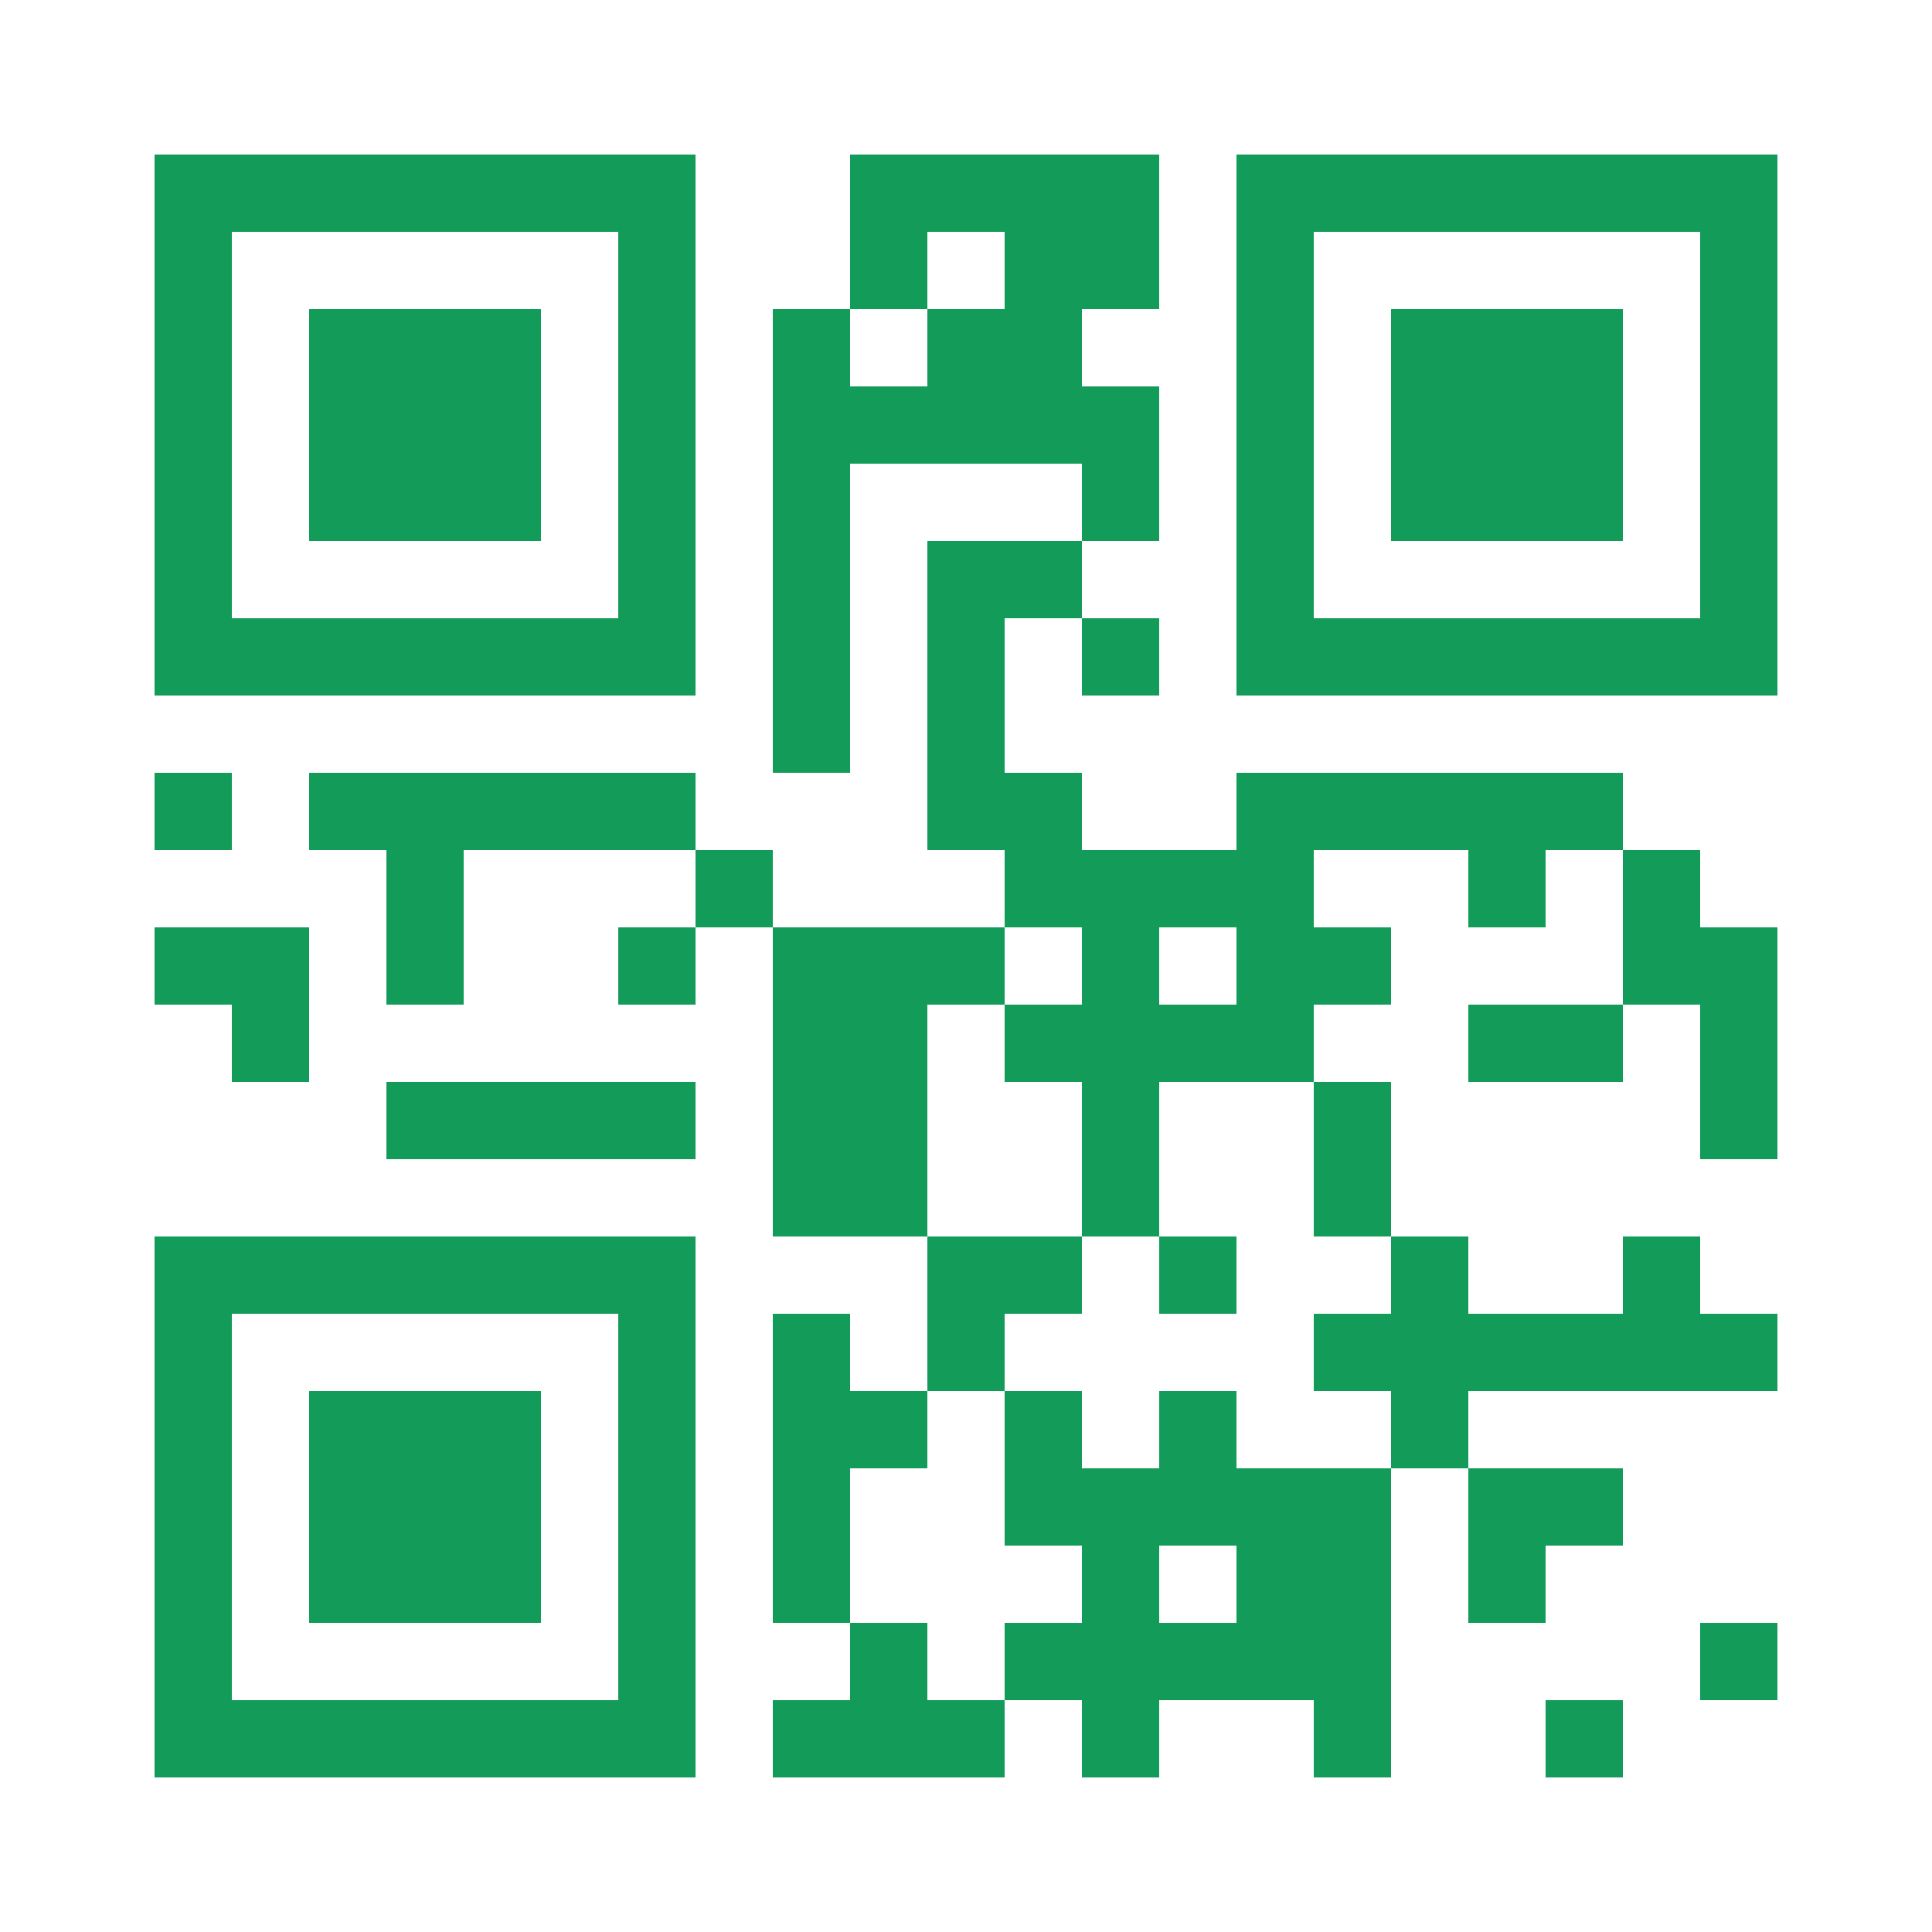
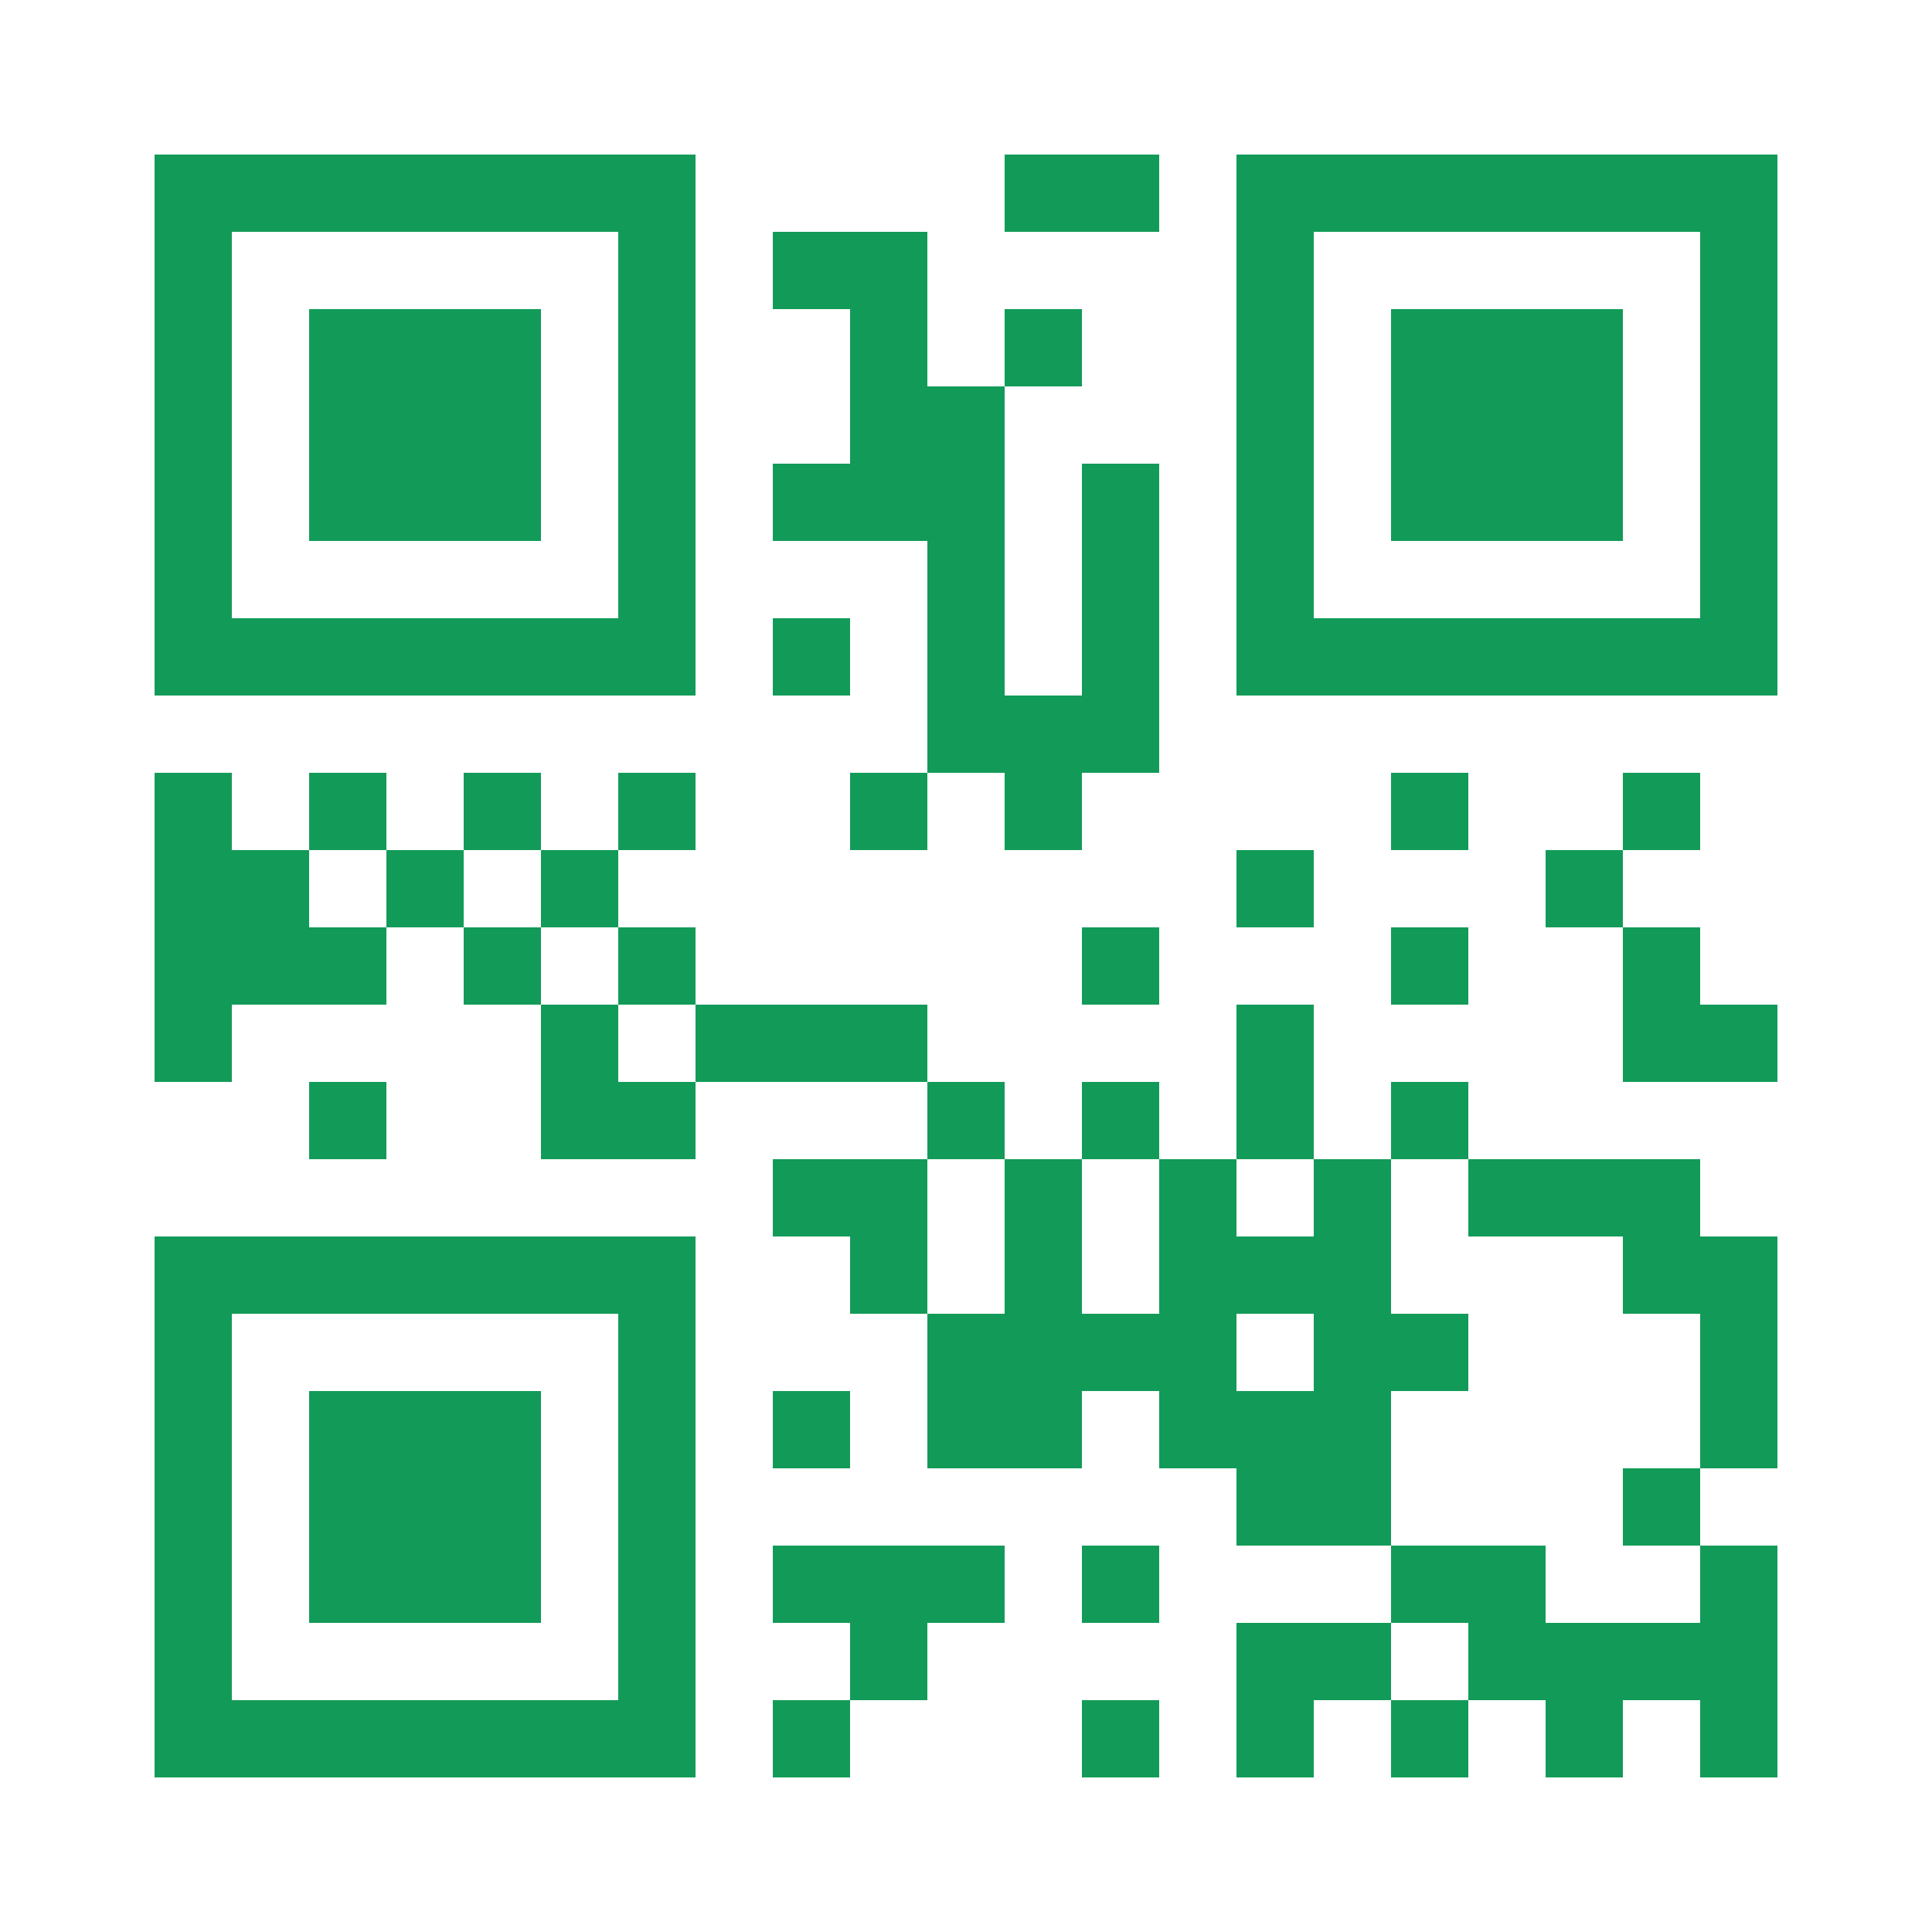
<svg xmlns="http://www.w3.org/2000/svg" width="512" height="512" viewBox="0 0 25 25" shape-rendering="crispEdges">
  <path fill="#ffffff" d="M0 0h25v25H0z" />
-   <path stroke="#139c59" d="M2 2.5h7m2 0h4m1 0h7M2 3.5h1m5 0h1m2 0h1m1 0h2m1 0h1m5 0h1M2 4.5h1m1 0h3m1 0h1m1 0h1m1 0h2m2 0h1m1 0h3m1 0h1M2 5.5h1m1 0h3m1 0h1m1 0h5m1 0h1m1 0h3m1 0h1M2 6.5h1m1 0h3m1 0h1m1 0h1m3 0h1m1 0h1m1 0h3m1 0h1M2 7.5h1m5 0h1m1 0h1m1 0h2m2 0h1m5 0h1M2 8.5h7m1 0h1m1 0h1m1 0h1m1 0h7M10 9.5h1m1 0h1M2 10.5h1m1 0h5m3 0h2m2 0h5M5 11.5h1m3 0h1m3 0h4m2 0h1m1 0h1M2 12.5h2m1 0h1m2 0h1m1 0h3m1 0h1m1 0h2m3 0h2M3 13.5h1m6 0h2m1 0h4m2 0h2m1 0h1M5 14.5h4m1 0h2m2 0h1m2 0h1m4 0h1M10 15.5h2m2 0h1m2 0h1M2 16.5h7m3 0h2m1 0h1m2 0h1m2 0h1M2 17.5h1m5 0h1m1 0h1m1 0h1m4 0h6M2 18.5h1m1 0h3m1 0h1m1 0h2m1 0h1m1 0h1m2 0h1M2 19.5h1m1 0h3m1 0h1m1 0h1m2 0h5m1 0h2M2 20.5h1m1 0h3m1 0h1m1 0h1m3 0h1m1 0h2m1 0h1M2 21.5h1m5 0h1m2 0h1m1 0h5m4 0h1M2 22.5h7m1 0h3m1 0h1m2 0h1m2 0h1" />
+   <path stroke="#129b58" d="M2 2.5h7m4 0h2m1 0h7M2 3.5h1m5 0h1m1 0h2m4 0h1m5 0h1M2 4.5h1m1 0h3m1 0h1m2 0h1m1 0h1m2 0h1m1 0h3m1 0h1M2 5.5h1m1 0h3m1 0h1m2 0h2m3 0h1m1 0h3m1 0h1M2 6.5h1m1 0h3m1 0h1m1 0h3m1 0h1m1 0h1m1 0h3m1 0h1M2 7.5h1m5 0h1m3 0h1m1 0h1m1 0h1m5 0h1M2 8.5h7m1 0h1m1 0h1m1 0h1m1 0h7M12 9.5h3M2 10.5h1m1 0h1m1 0h1m1 0h1m2 0h1m1 0h1m4 0h1m2 0h1M2 11.5h2m1 0h1m1 0h1m8 0h1m3 0h1M2 12.5h3m1 0h1m1 0h1m5 0h1m3 0h1m2 0h1M2 13.5h1m4 0h1m1 0h3m4 0h1m4 0h2M4 14.5h1m2 0h2m3 0h1m1 0h1m1 0h1m1 0h1M10 15.5h2m1 0h1m1 0h1m1 0h1m1 0h3M2 16.5h7m2 0h1m1 0h1m1 0h3m3 0h2M2 17.5h1m5 0h1m3 0h4m1 0h2m3 0h1M2 18.5h1m1 0h3m1 0h1m1 0h1m1 0h2m1 0h3m4 0h1M2 19.5h1m1 0h3m1 0h1m7 0h2m3 0h1M2 20.5h1m1 0h3m1 0h1m1 0h3m1 0h1m3 0h2m2 0h1M2 21.5h1m5 0h1m2 0h1m4 0h2m1 0h4M2 22.5h7m1 0h1m3 0h1m1 0h1m1 0h1m1 0h1m1 0h1" />
</svg>
